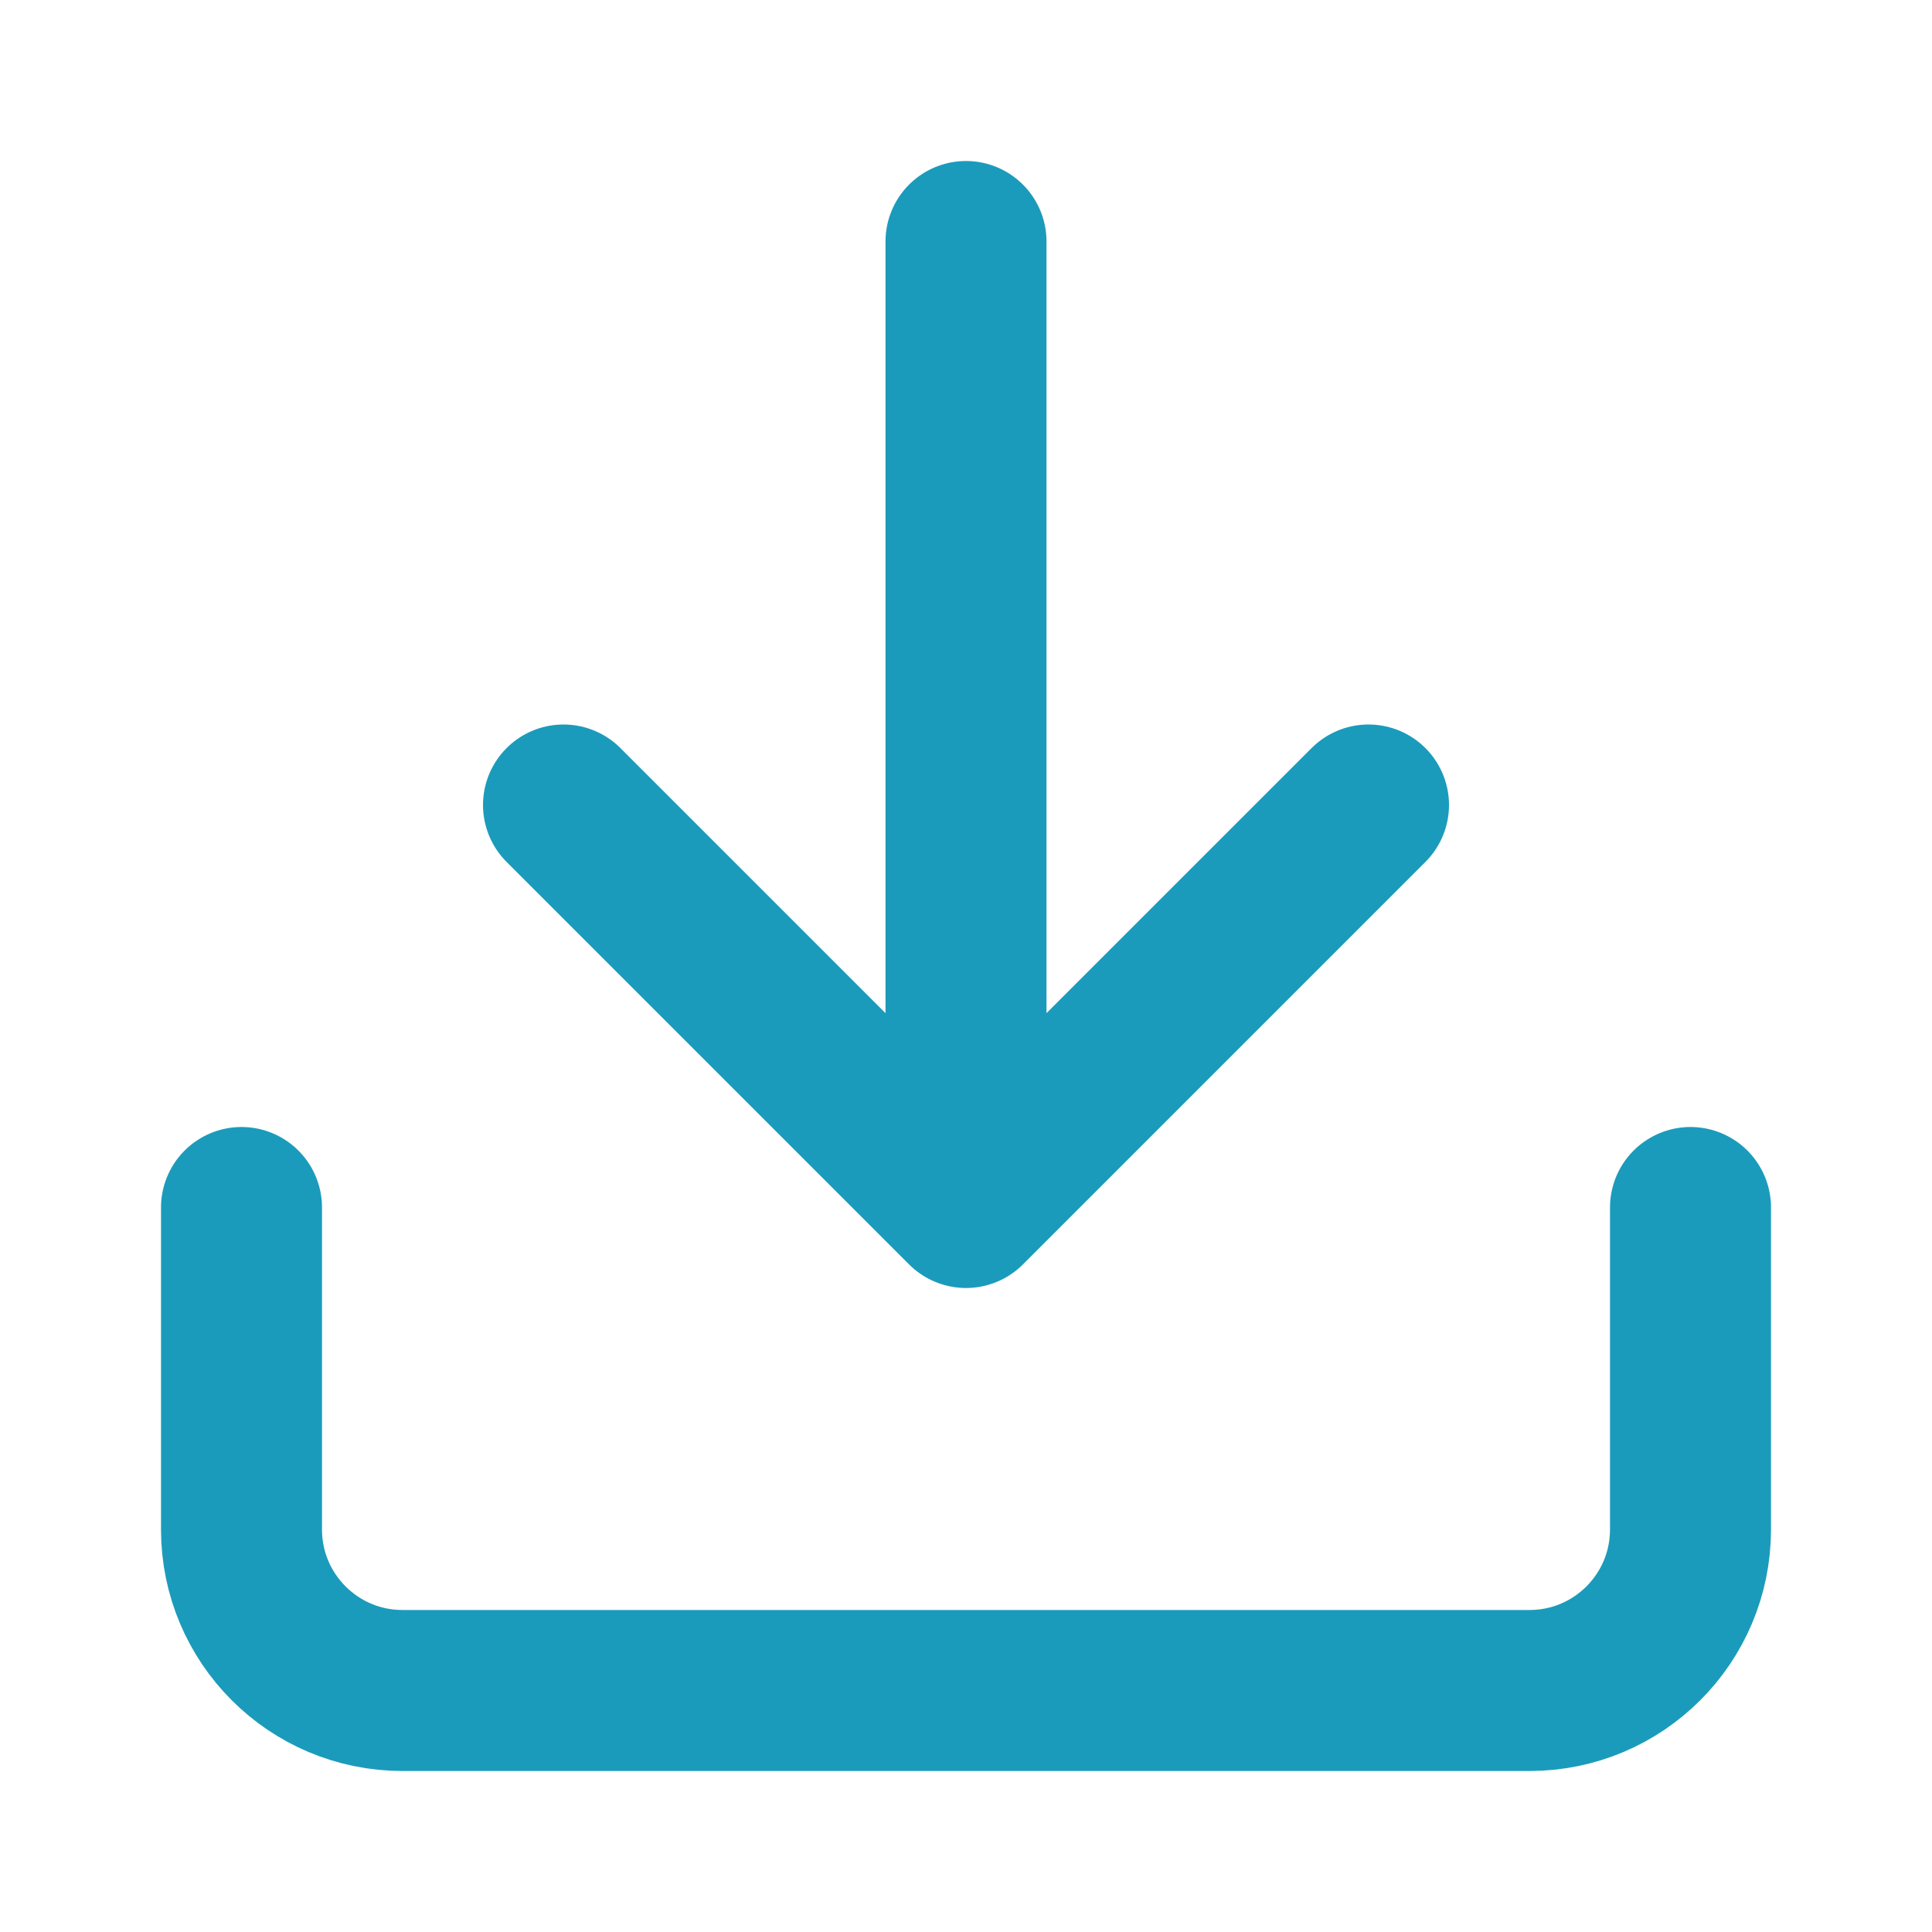
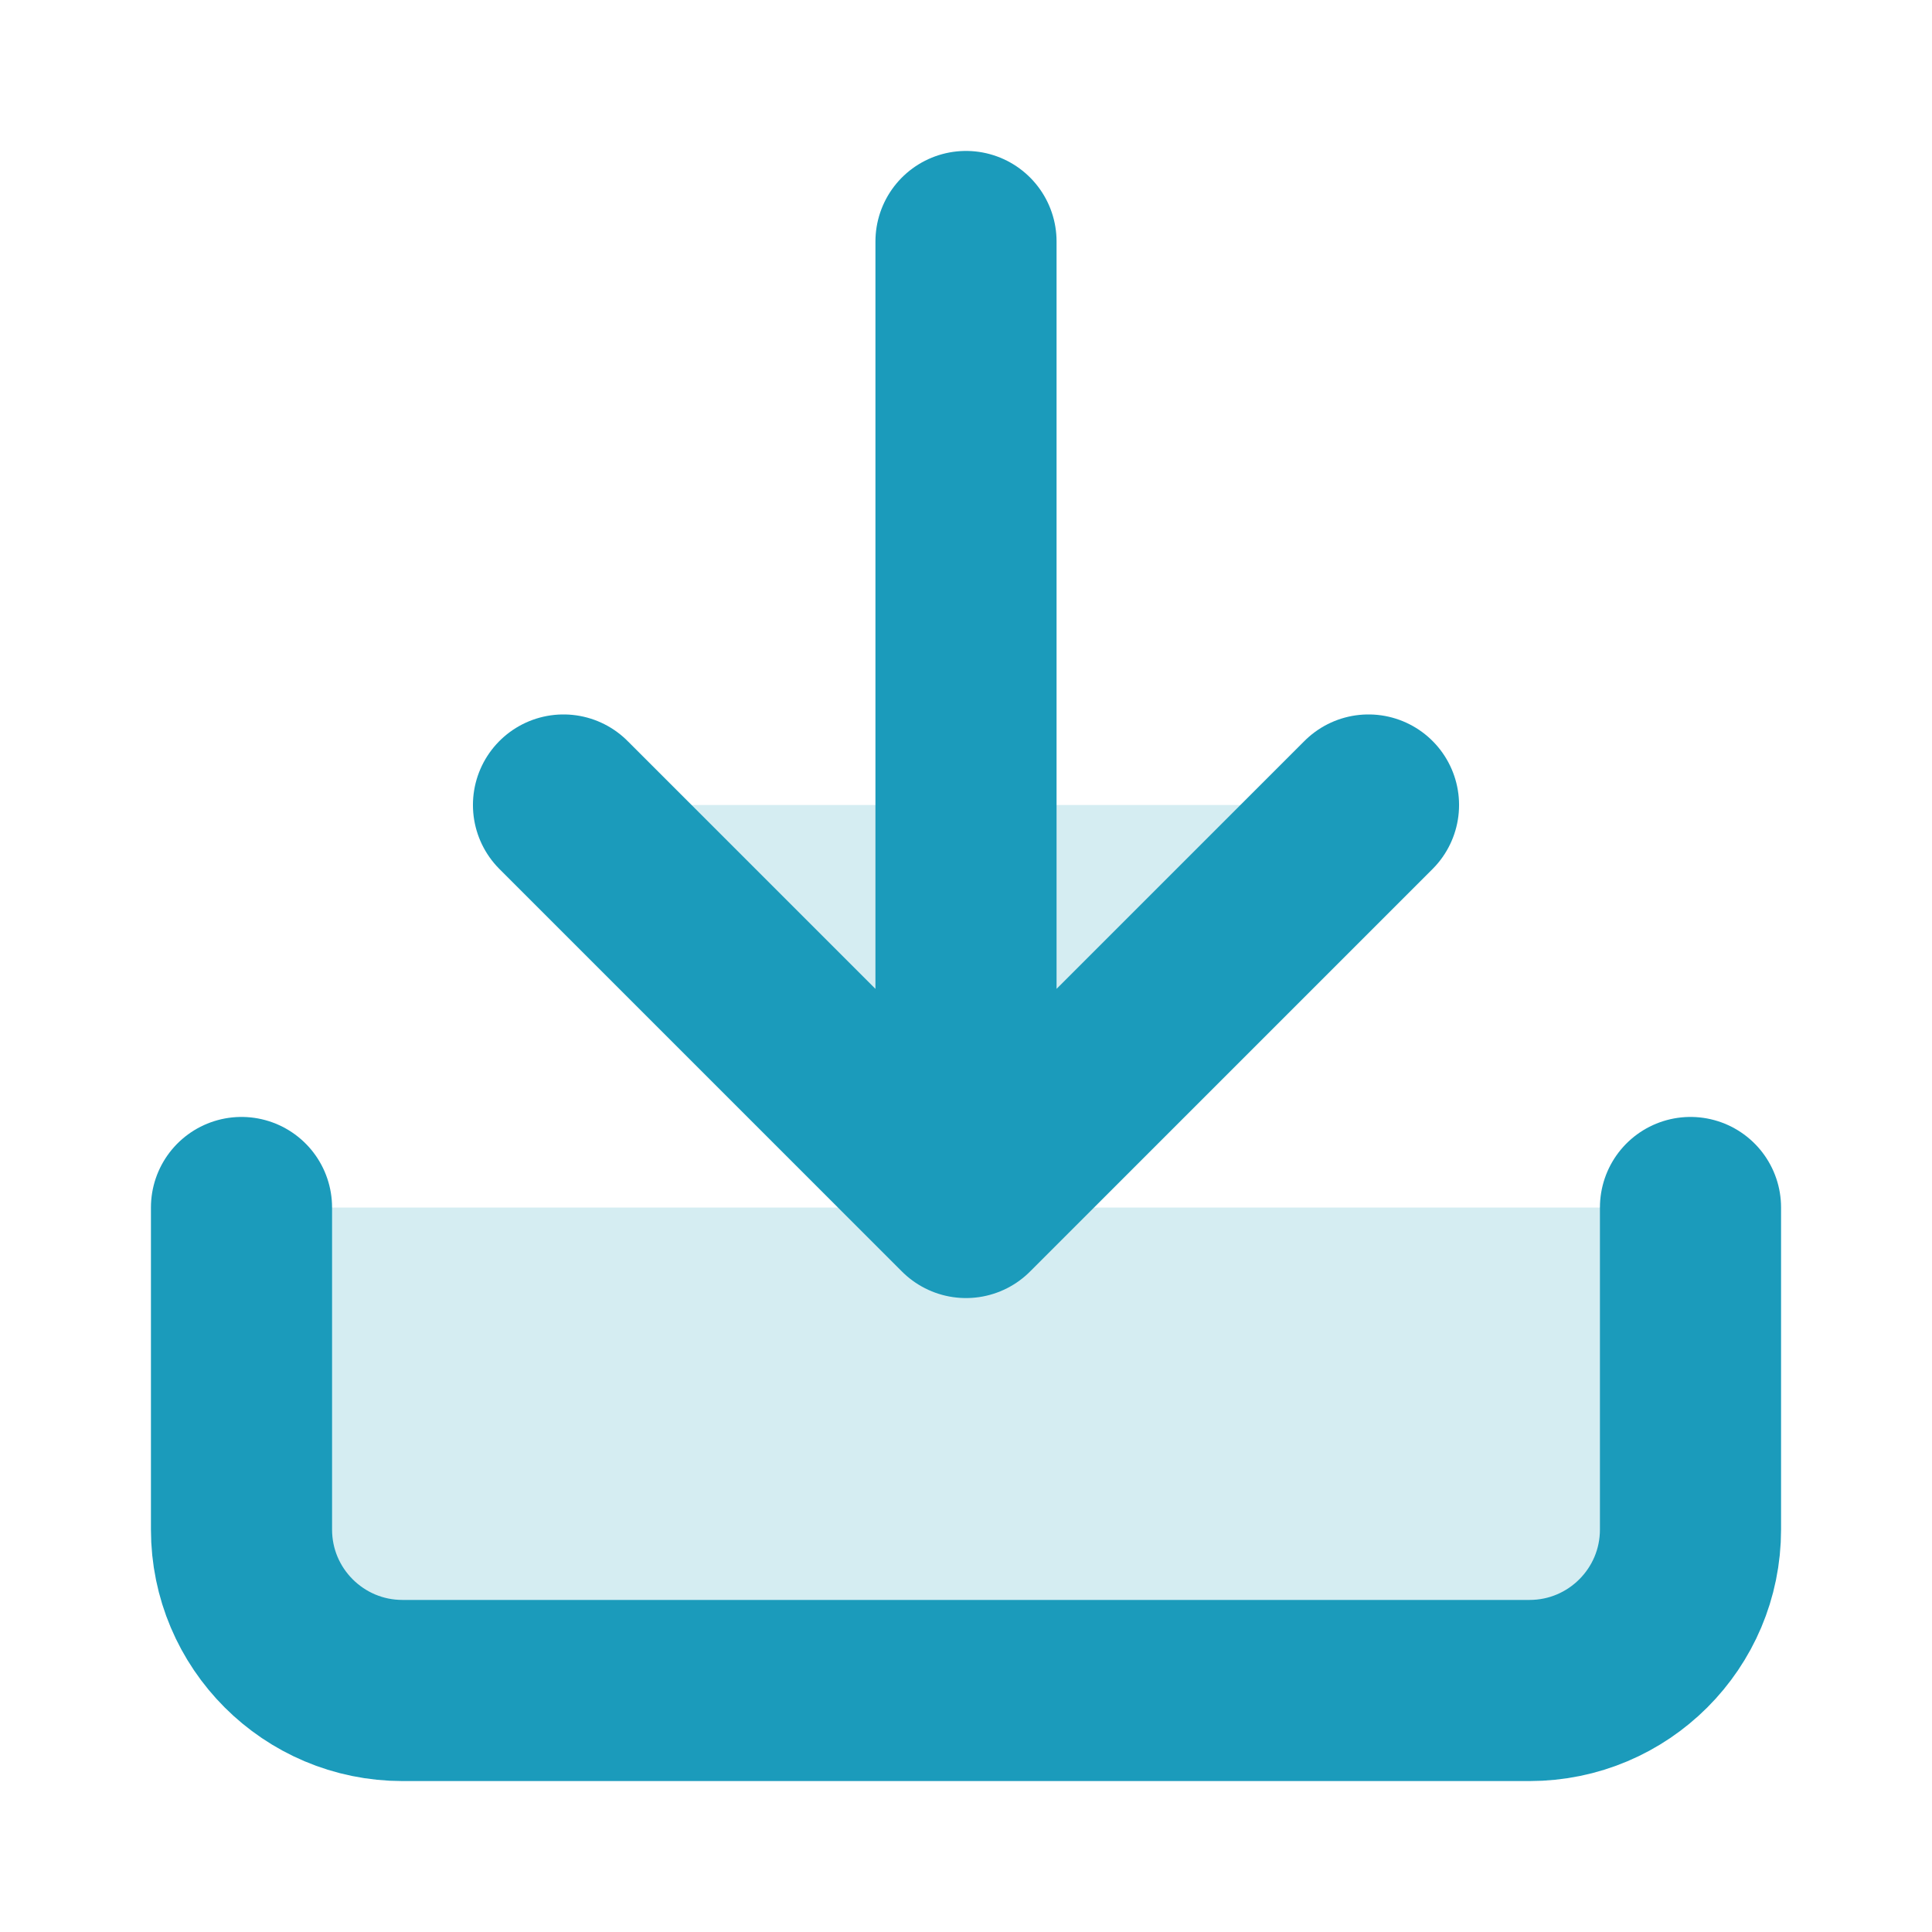
- <svg xmlns="http://www.w3.org/2000/svg" viewBox="0 0 24 24" fill="none" stroke="#1B9BBB" stroke-width="2" stroke-linecap="round" stroke-linejoin="round">
+ <svg xmlns="http://www.w3.org/2000/svg" viewBox="0 0 24 24" fill="#1B9BBB" fill-opacity="0.18" stroke="#1B9BBB" stroke-width="2.25" stroke-linecap="round" stroke-linejoin="round">
  <path d="M21 15v4a2 2 0 0 1-2 2H5a2 2 0 0 1-2-2v-4M7 10l5 5 5-5M12 15V3" />
</svg>
